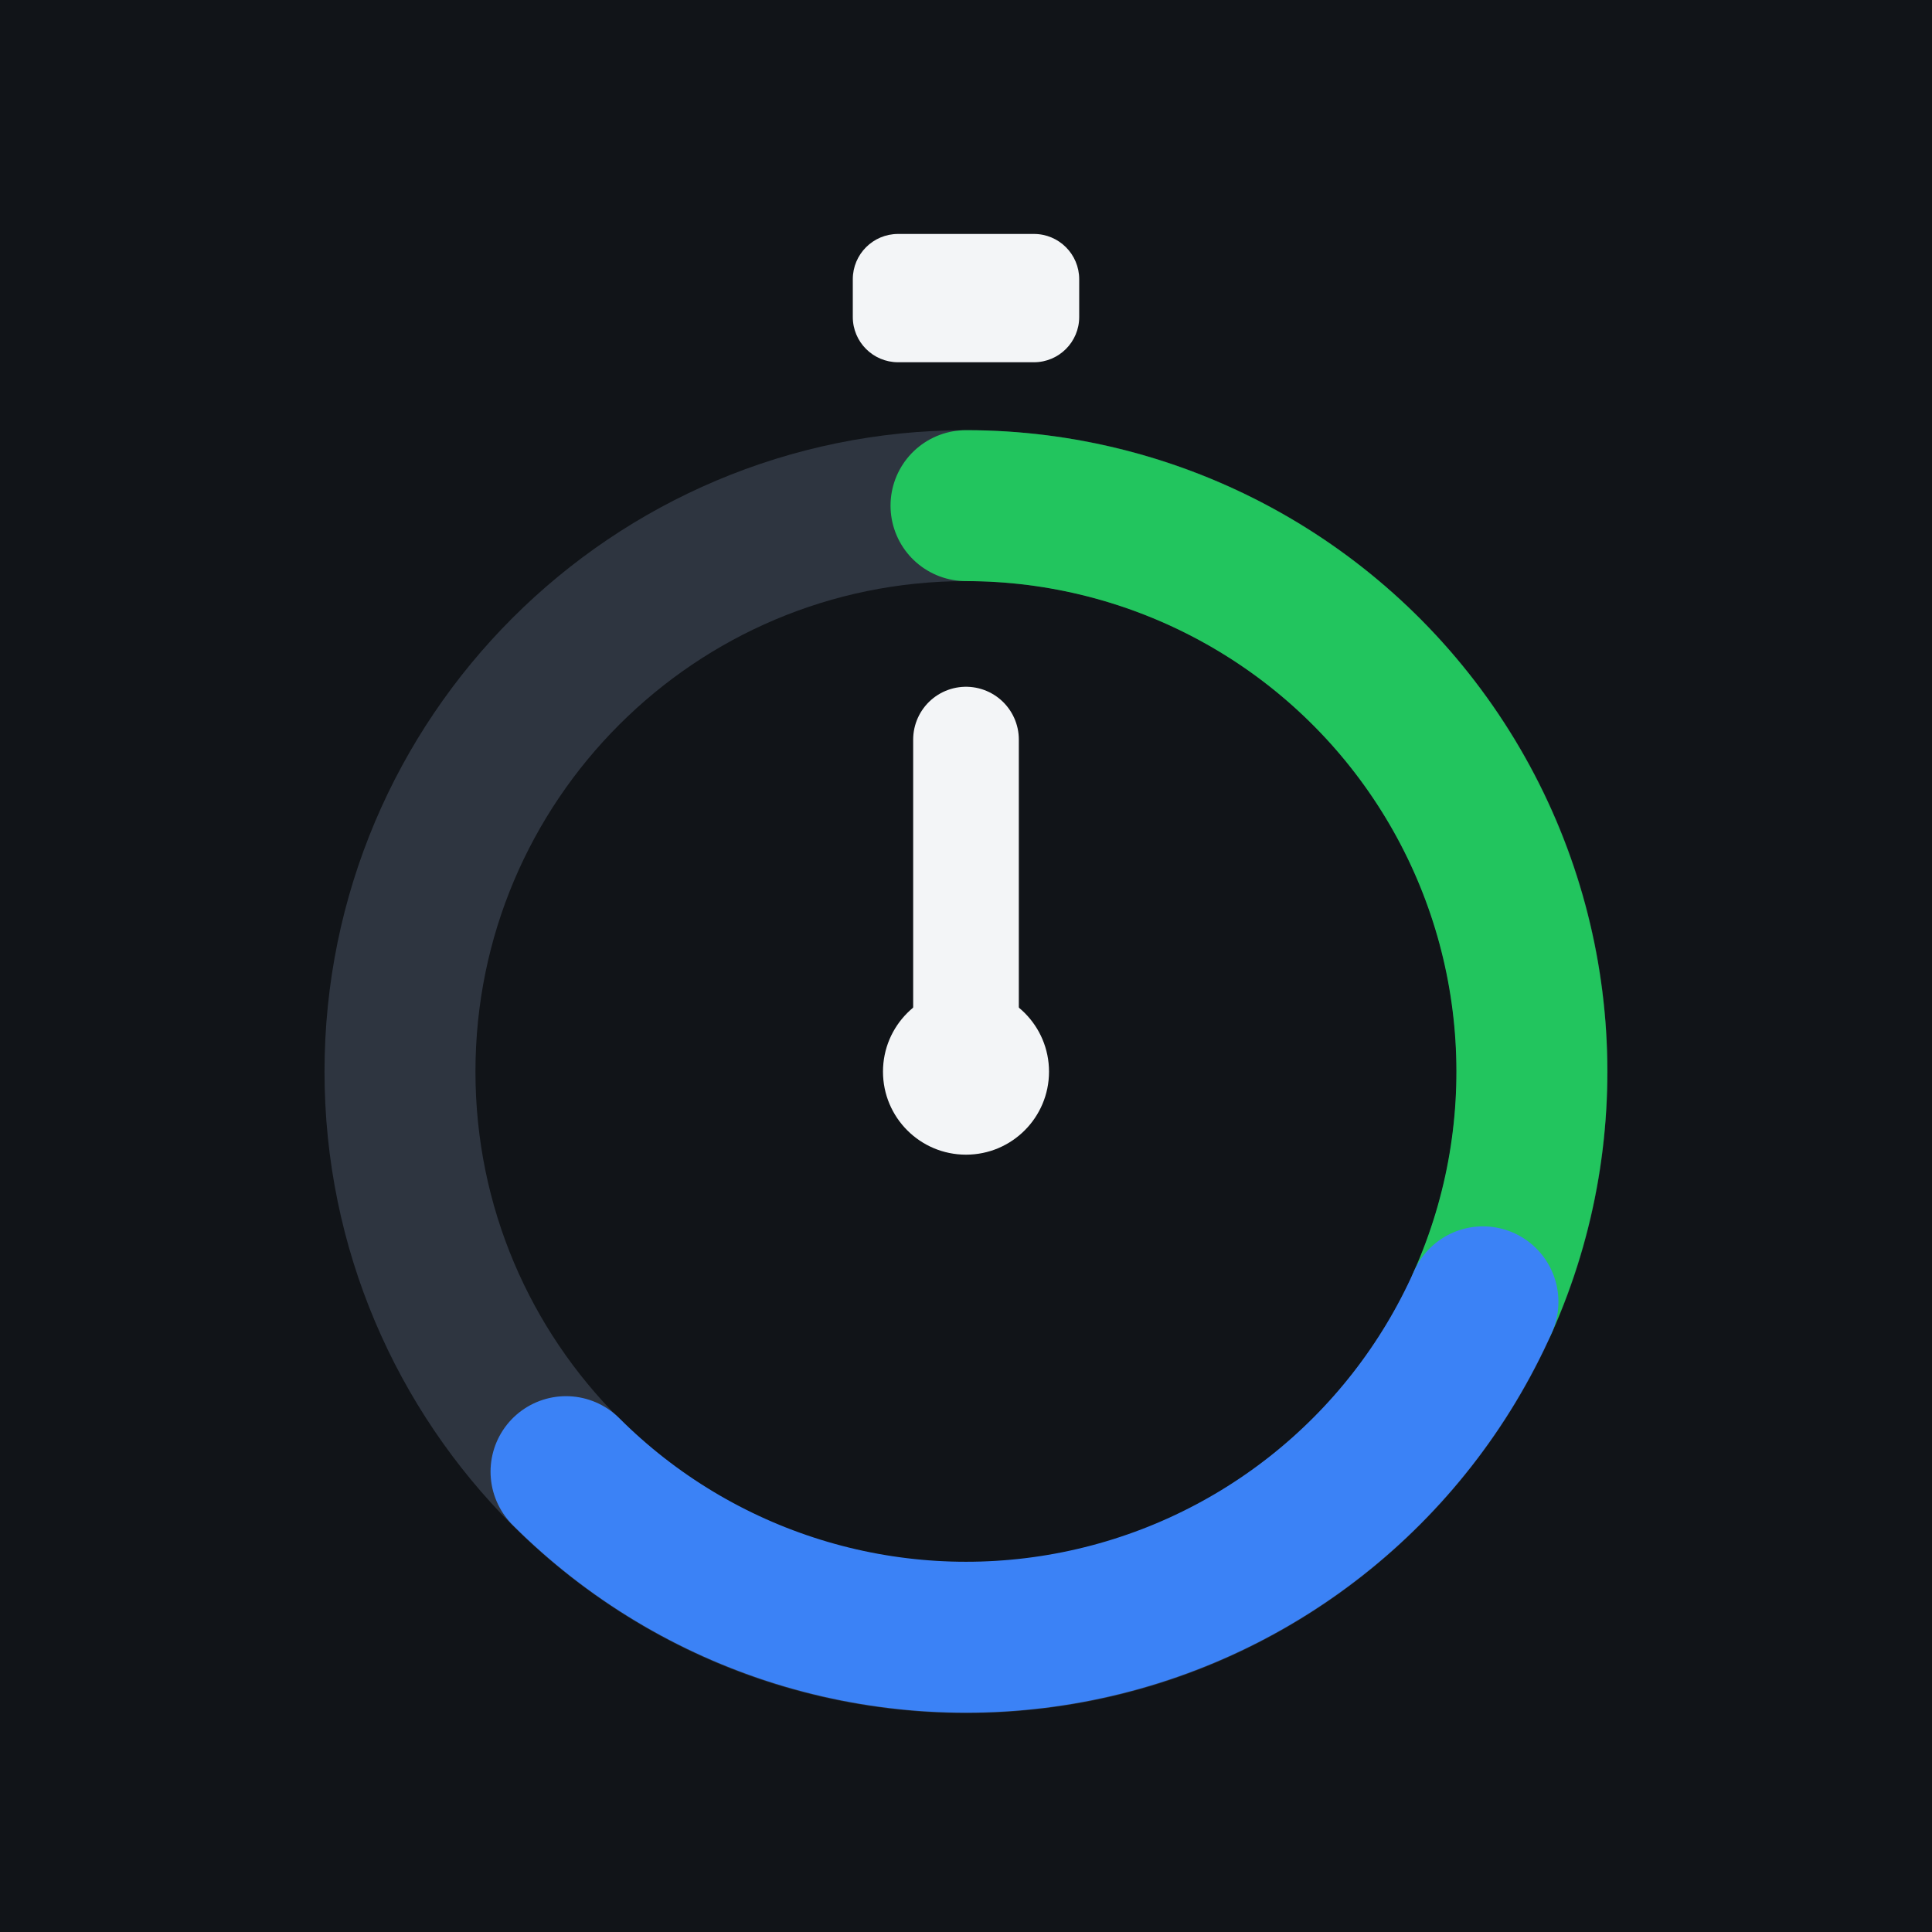
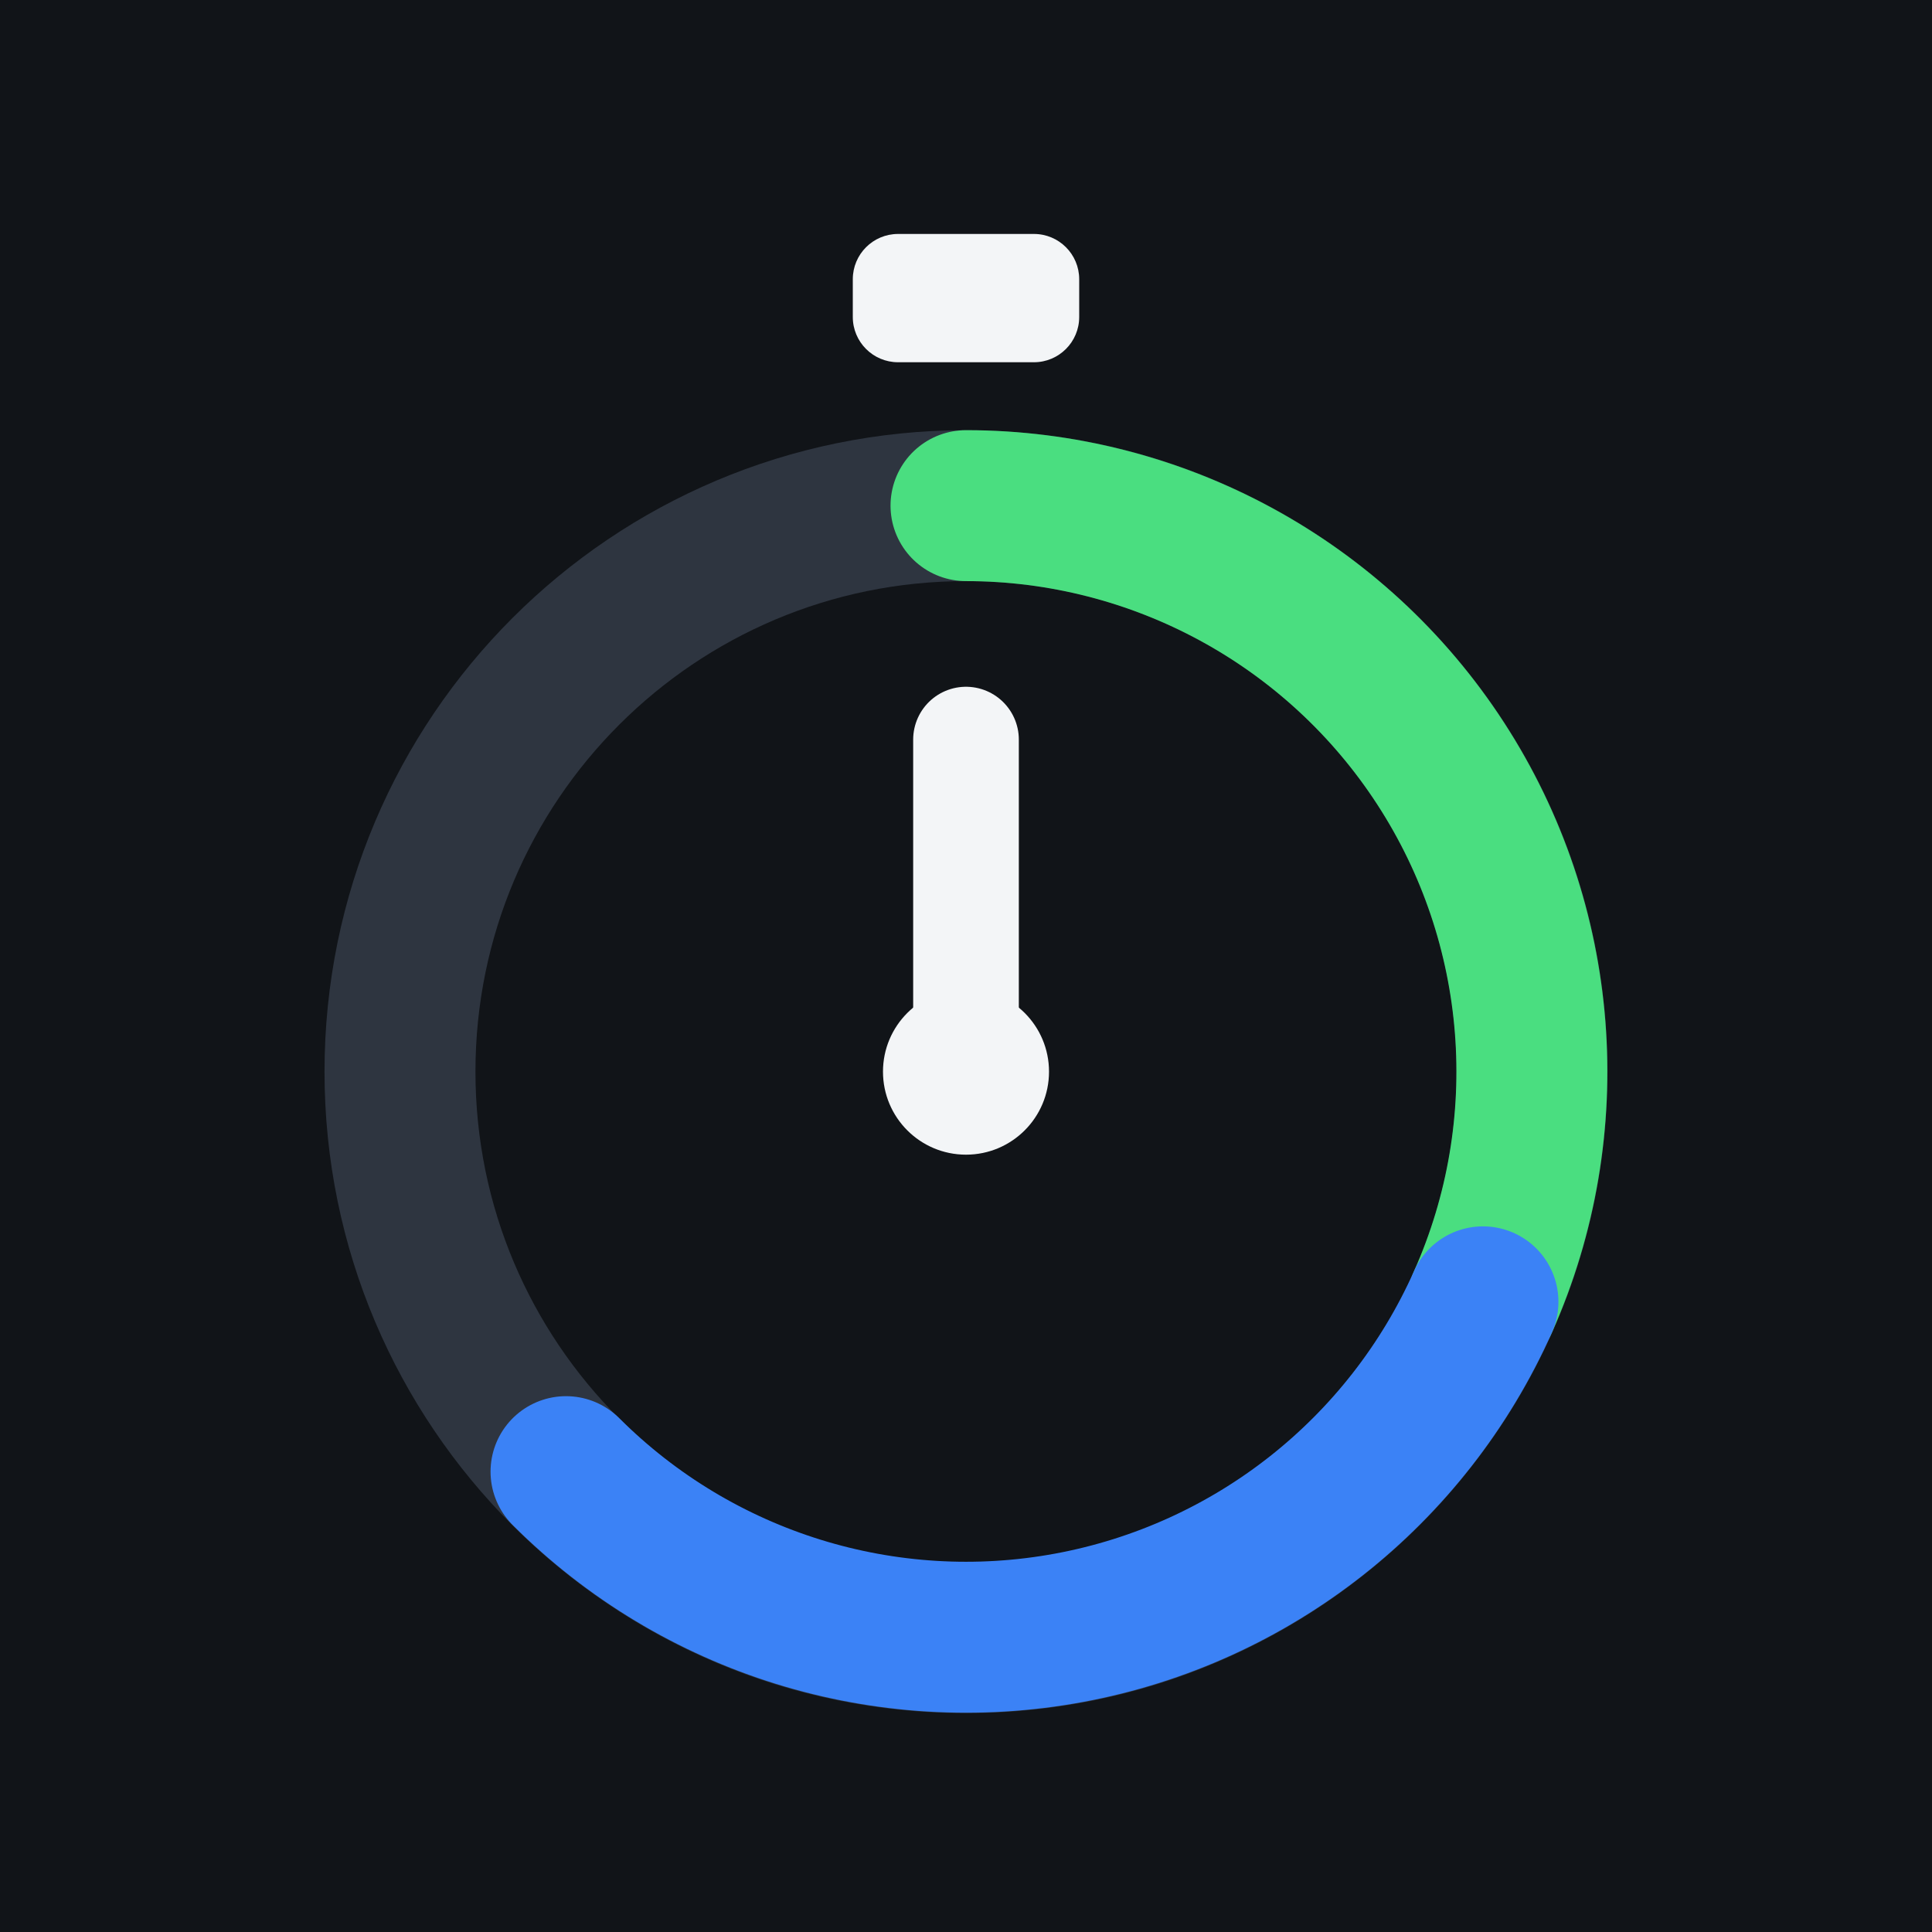
<svg xmlns="http://www.w3.org/2000/svg" viewBox="0 0 512 512">
  <rect width="512" height="512" fill="#111418" />
  <circle cx="256" cy="284" r="150" fill="none" stroke="#2e3540" stroke-width="40" />
-   <path d="M256 134 A150 150 0 0 1 393 345" fill="none" stroke="#22c55e" stroke-width="40" stroke-linecap="round" />
+   <path d="M256 134 A150 150 0 0 1 393 345" fill="none" stroke="#4ade80" stroke-width="40" stroke-linecap="round" />
  <path d="M393 345 A150 150 0 0 1 150 390" fill="none" stroke="#3b82f6" stroke-width="40" stroke-linecap="round" />
  <rect x="226" y="62" width="60" height="34" rx="12" fill="#f3f5f7" />
  <path d="M256 284 L256 196" stroke="#f3f5f7" stroke-width="28" stroke-linecap="round" />
  <circle cx="256" cy="284" r="22" fill="#f3f5f7" />
</svg>
